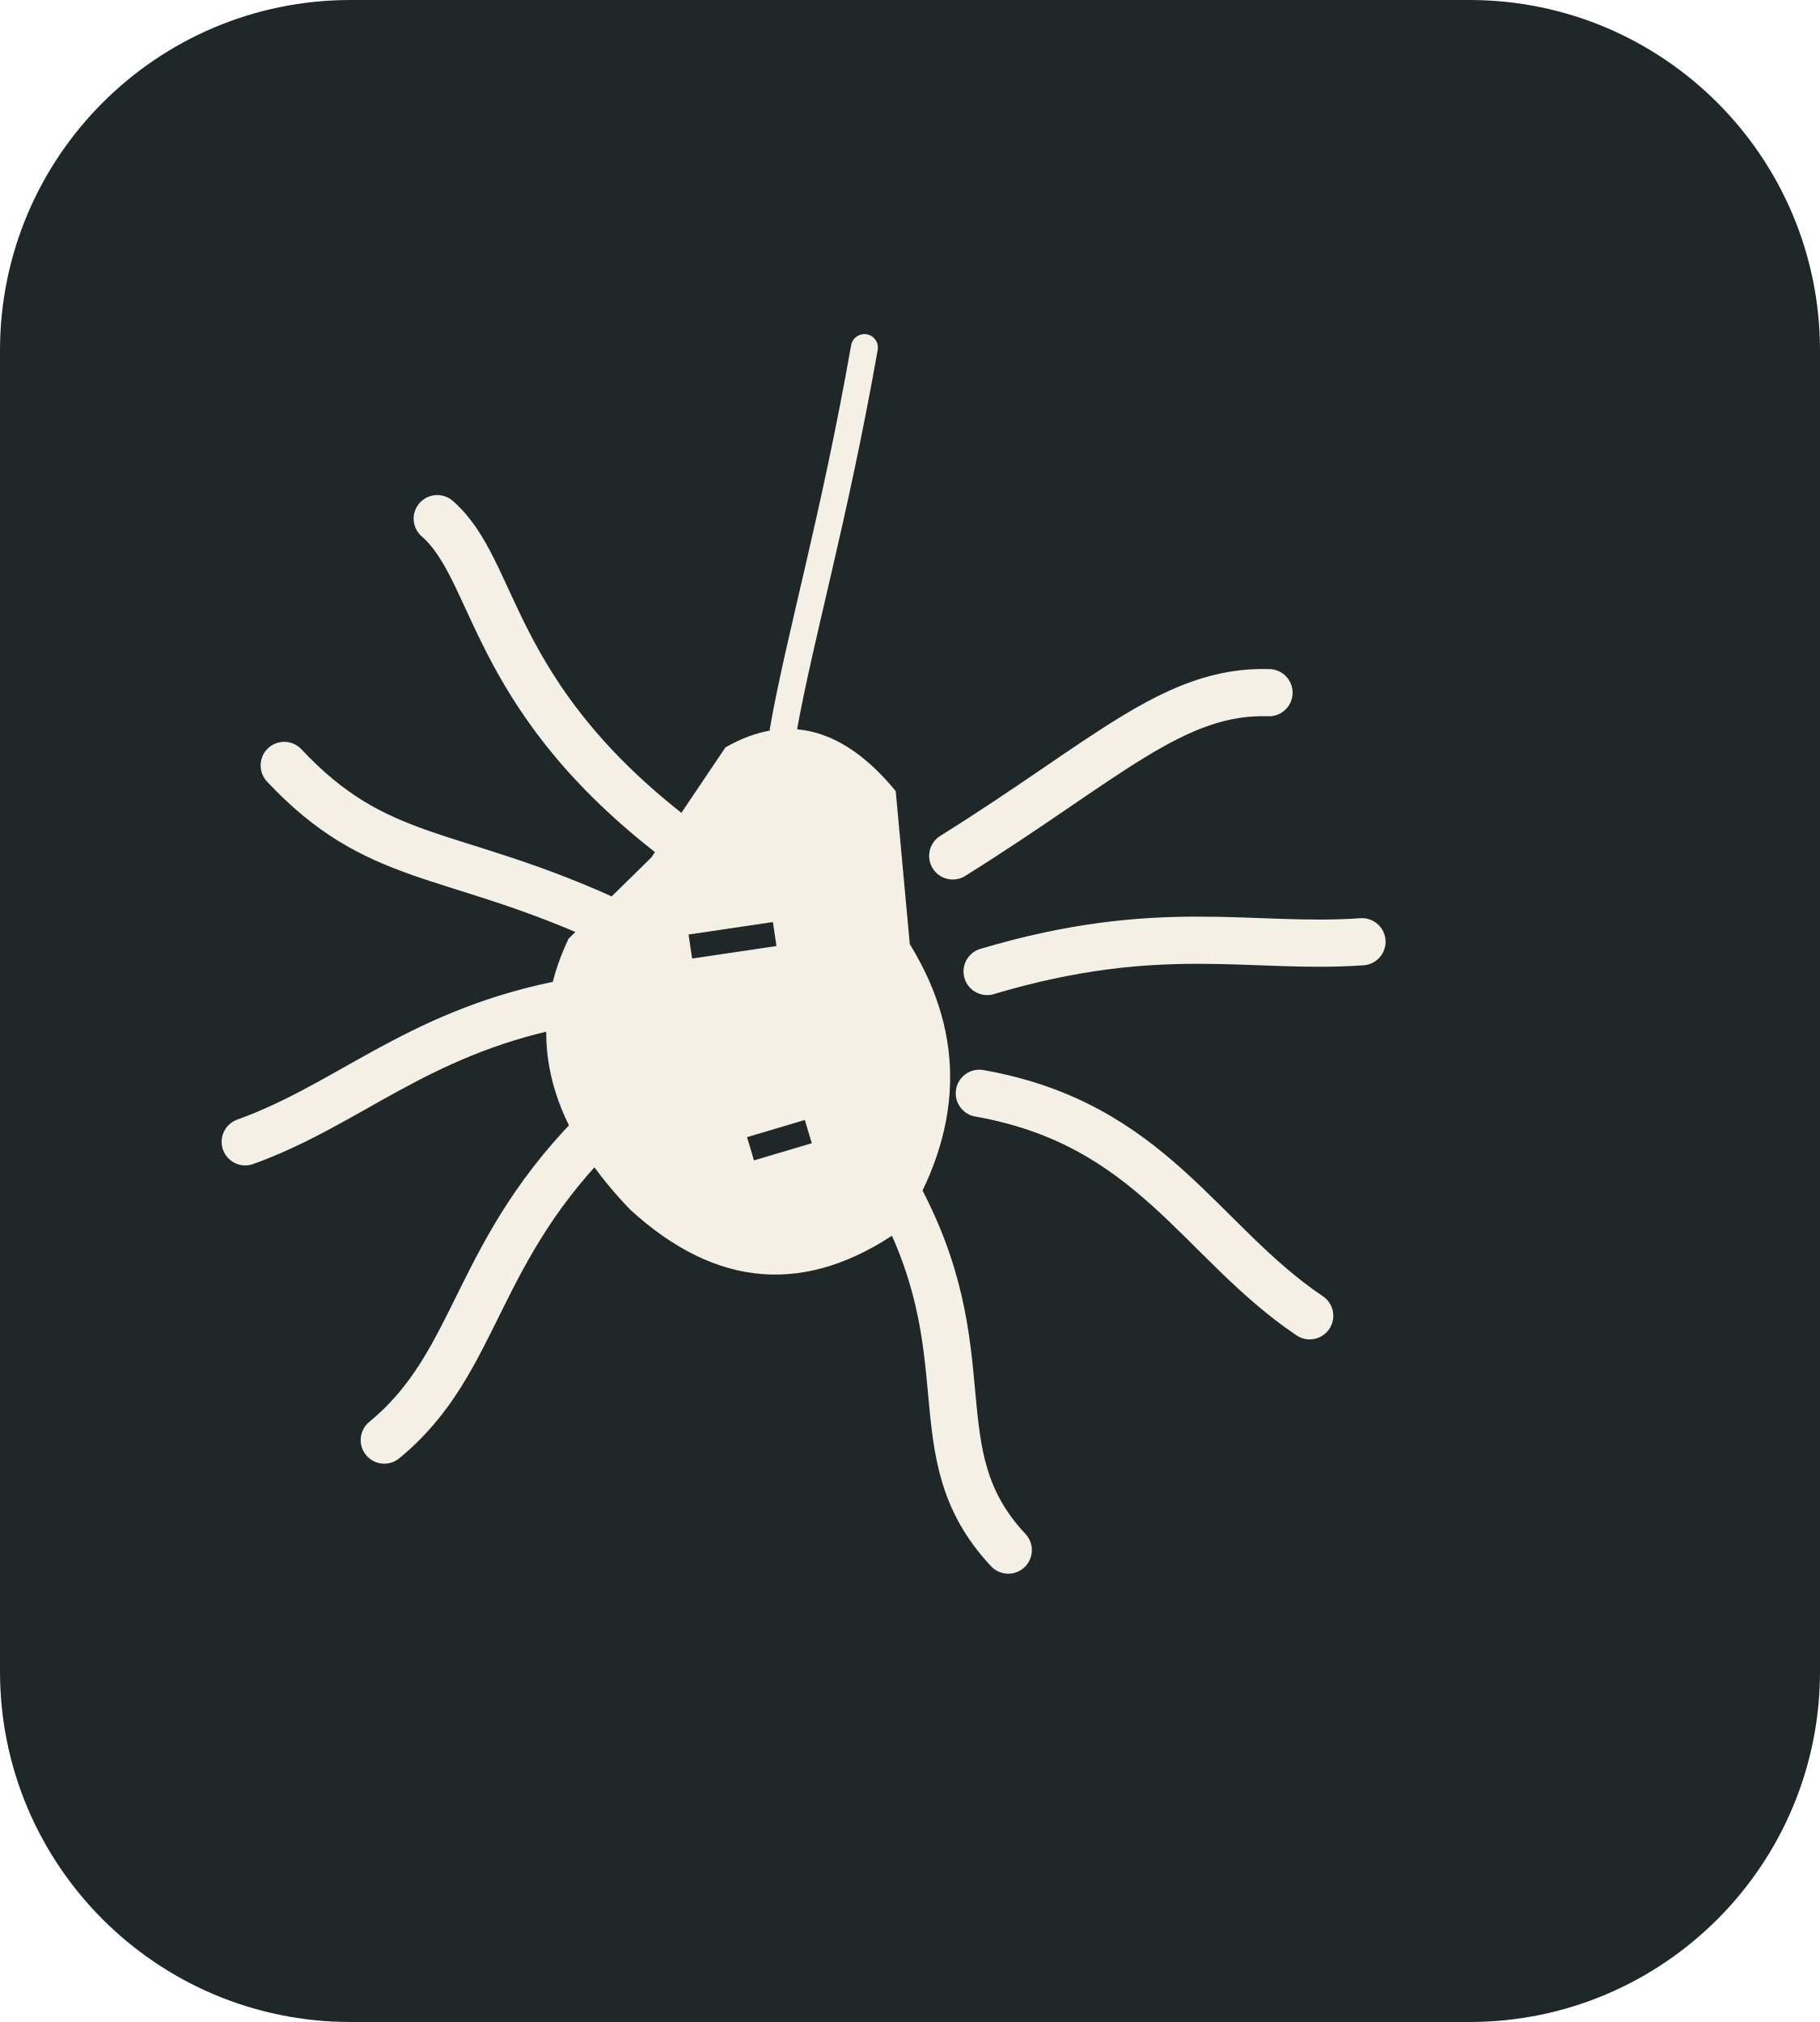
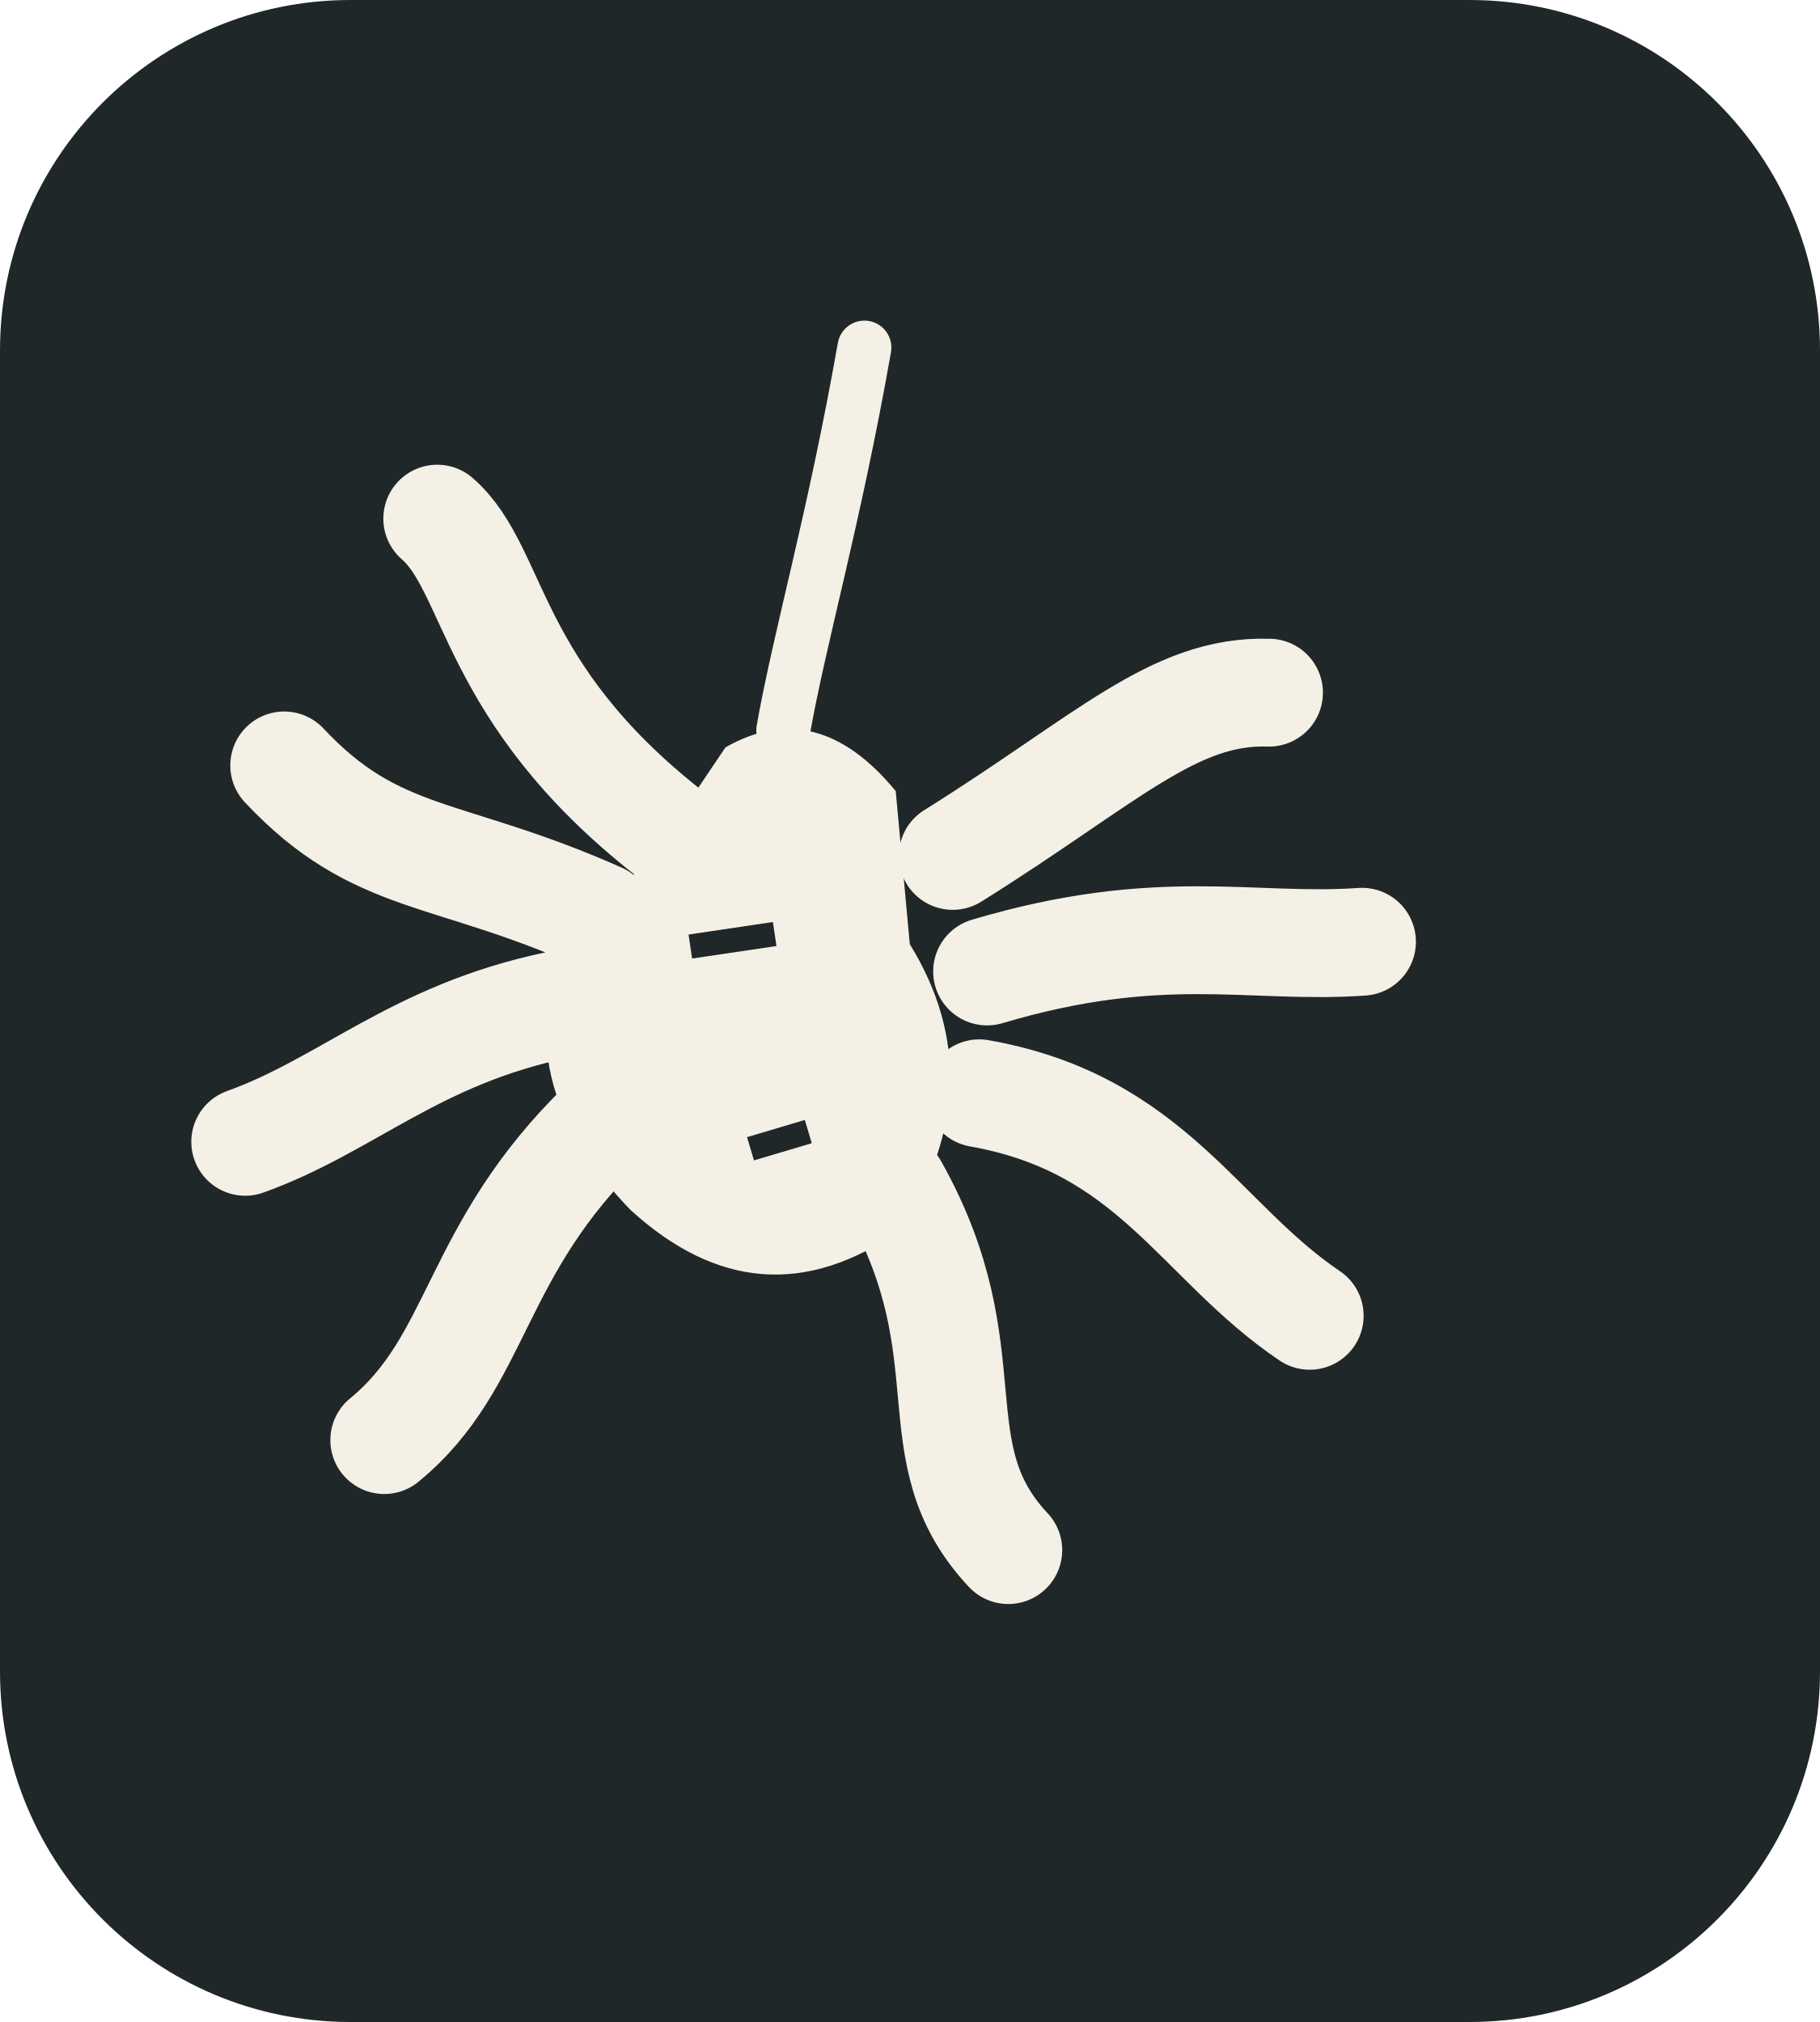
<svg xmlns="http://www.w3.org/2000/svg" viewBox="1460 555 135 150">
  <rect x="1460" y="555" width="135" height="150" rx="26" fill="#202729" />
  <g transform="translate(1490 590) rotate(10)">
-     <path d="M32 -15 C32 -2 31 7 31 14" fill="none" stroke="#f4f0e5" stroke-width="2" stroke-linecap="round" />
-     <path d="M24 23 C9 15 8 6 3 3 M20 30 C8 27 3 29 -5 23 M18 37 C8 41 4 47 -3 51 M23 45 C15 56 17 64 11 71 M45 21 C55 12 59 6 66 5 M49 29 C61 23 68 24 76 22 M50 38 C63 38 68 46 77 50 M45 46 C54 57 50 65 58 71" fill="none" stroke="#f4f0e5" stroke-width="3.5" stroke-linecap="round" stroke-linejoin="round" />
+     <path d="M32 -15 C32 -2 31 7 31 14" fill="none" stroke="#f4f0e5" stroke-width="4" stroke-linecap="round" />
+     <path d="M24 23 C9 15 8 6 3 3 M20 30 C8 27 3 29 -5 23 M18 37 C8 41 4 47 -3 51 M23 45 C15 56 17 64 11 71 M45 21 C55 12 59 6 66 5 M49 29 C61 23 68 24 76 22 M50 38 C63 38 68 46 77 50 M45 46 C54 57 50 65 58 71" fill="none" stroke="#f4f0e5" stroke-width="8" stroke-linecap="round" stroke-linejoin="round" />
    <path d="M27 16 Q33 11 40 17 L43 28 Q51 37 46 49 Q37 58 26 51 Q15 43 18 32 L23 25 Z" fill="#f4f0e5" />
    <path d="M27 31 l6 -2 M34 45 l4 -2" stroke="#202729" stroke-width="1.8" />
  </g>
</svg>
